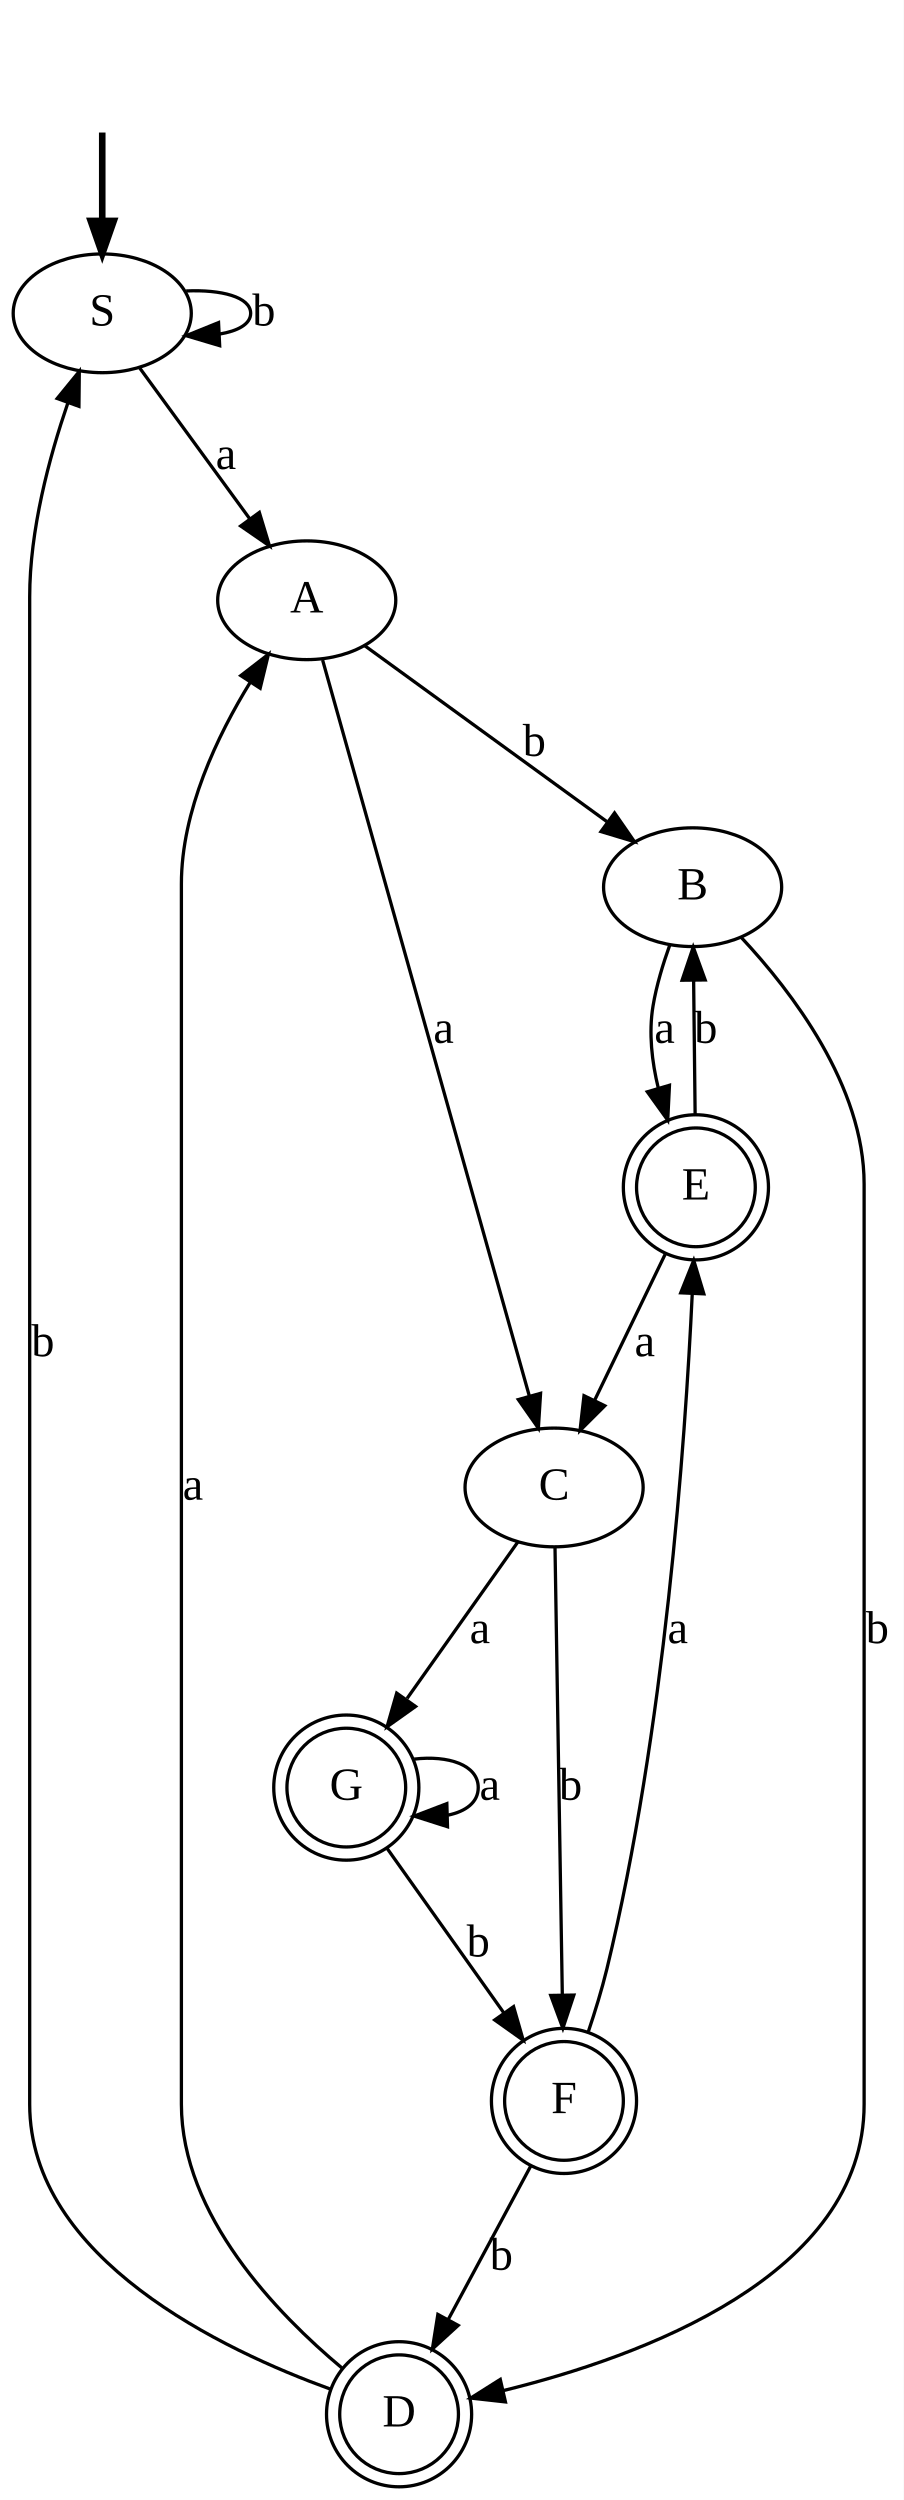
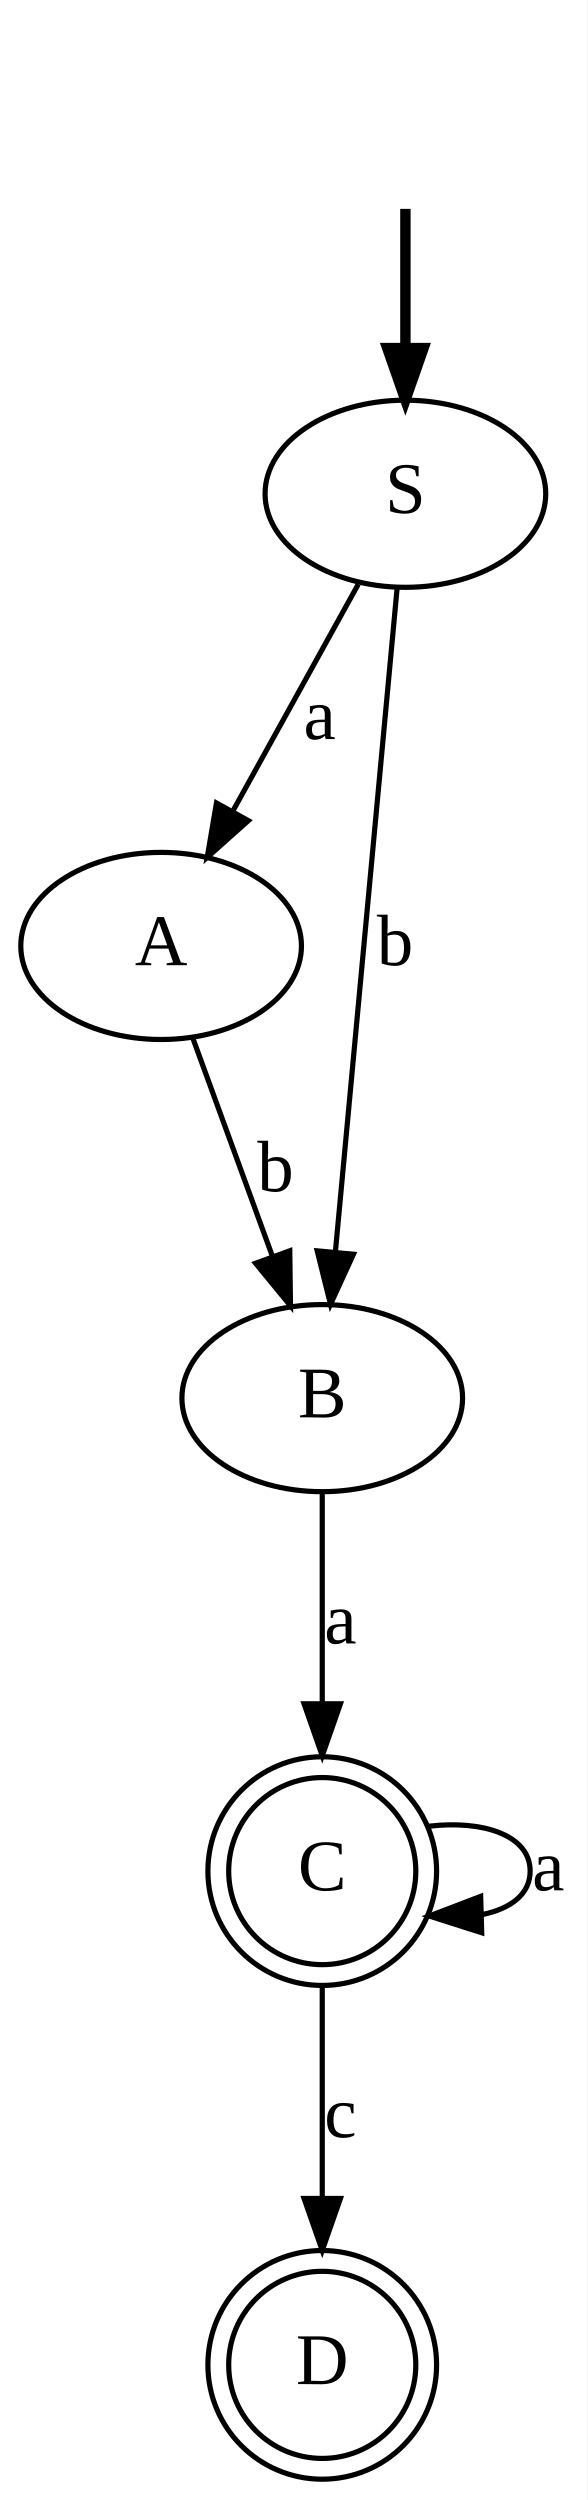
- <svg xmlns="http://www.w3.org/2000/svg" width="274pt" height="758pt" viewBox="0.00 0.00 274.00 758.00">
-   <g id="graph0" class="graph" transform="scale(1 1) rotate(0) translate(4 754)">
-     <polygon fill="white" stroke="none" points="-4,4 -4,-754 270,-754 270,4 -4,4" />
+ <svg xmlns="http://www.w3.org/2000/svg" width="113pt" height="481pt" viewBox="0.00 0.00 113.00 481.00">
+   <g id="graph0" class="graph" transform="scale(1 1) rotate(0) translate(4 477)">
+     <polygon fill="white" stroke="none" points="-4,4 -4,-477 109,-477 109,4 -4,4" />
    <g id="node1" class="node">
</g>
-     <g id="node7" class="node">
-       <ellipse fill="none" stroke="black" cx="27" cy="-659" rx="27" ry="18" />
-       <text text-anchor="middle" x="27" y="-655.3" font-family="Times New Roman,serif" font-size="14.00">S</text>
+     <g id="node3" class="node">
+       <ellipse fill="none" stroke="black" cx="74" cy="-382" rx="27" ry="18" />
+       <text text-anchor="middle" x="74" y="-378.3" font-family="Times New Roman,serif" font-size="14.00">S</text>
    </g>
    <g id="edge1" class="edge">
-       <path fill="none" stroke="black" stroke-width="2" d="M27,-713.81C27,-705.79 27,-696.05 27,-687.07" />
-       <polygon fill="black" stroke="black" stroke-width="2" points="30.5,-687.03 27,-677.03 23.5,-687.03 30.5,-687.03" />
+       <path fill="none" stroke="black" stroke-width="2" d="M74,-436.81C74,-428.79 74,-419.05 74,-410.07" />
+       <polygon fill="black" stroke="black" stroke-width="2" points="77.5,-410.03 74,-400.03 70.5,-410.03 77.5,-410.03" />
    </g>
    <g id="node2" class="node">
-       <ellipse fill="none" stroke="black" cx="101" cy="-212" rx="18" ry="18" />
-       <ellipse fill="none" stroke="black" cx="101" cy="-212" rx="22" ry="22" />
-       <text text-anchor="middle" x="101" y="-208.3" font-family="Times New Roman,serif" font-size="14.00">G</text>
+       <ellipse fill="none" stroke="black" cx="58" cy="-22" rx="18" ry="18" />
+       <ellipse fill="none" stroke="black" cx="58" cy="-22" rx="22" ry="22" />
+       <text text-anchor="middle" x="58" y="-18.3" font-family="Times New Roman,serif" font-size="14.00">D</text>
+     </g>
+     <g id="node4" class="node">
+       <ellipse fill="none" stroke="black" cx="27" cy="-295" rx="27" ry="18" />
+       <text text-anchor="middle" x="27" y="-291.3" font-family="Times New Roman,serif" font-size="14.00">A</text>
+     </g>
+     <g id="edge5" class="edge">
+       <path fill="none" stroke="black" d="M64.94,-364.61C58.13,-352.3 48.69,-335.23 40.93,-321.19" />
+       <polygon fill="black" stroke="black" points="43.78,-319.11 35.87,-312.05 37.65,-322.5 43.78,-319.11" />
+       <text text-anchor="middle" x="57.5" y="-334.8" font-family="Times New Roman,serif" font-size="14.00">a</text>
+     </g>
+     <g id="node5" class="node">
+       <ellipse fill="none" stroke="black" cx="58" cy="-208" rx="27" ry="18" />
+       <text text-anchor="middle" x="58" y="-204.3" font-family="Times New Roman,serif" font-size="14.00">B</text>
+     </g>
+     <g id="edge3" class="edge">
+       <path fill="none" stroke="black" d="M72.41,-363.88C69.63,-334 63.87,-272.11 60.54,-236.27" />
+       <polygon fill="black" stroke="black" points="64,-235.68 59.59,-226.05 57.03,-236.33 64,-235.68" />
+       <text text-anchor="middle" x="72" y="-291.3" font-family="Times New Roman,serif" font-size="14.00">b</text>
    </g>
    <g id="edge4" class="edge">
-       <path fill="none" stroke="black" d="M121.58,-220.64C131.84,-221.84 141,-218.96 141,-212 141,-207.54 137.24,-204.76 131.84,-203.65" />
-       <polygon fill="black" stroke="black" points="131.68,-200.14 121.58,-203.36 131.48,-207.14 131.68,-200.14" />
-       <text text-anchor="middle" x="144.5" y="-208.3" font-family="Times New Roman,serif" font-size="14.00">a</text>
+       <path fill="none" stroke="black" d="M33.12,-277.21C37.5,-265.22 43.47,-248.85 48.46,-235.16" />
+       <polygon fill="black" stroke="black" points="51.75,-236.35 51.89,-225.76 45.17,-233.95 51.75,-236.35" />
+       <text text-anchor="middle" x="49" y="-247.8" font-family="Times New Roman,serif" font-size="14.00">b</text>
    </g>
    <g id="node6" class="node">
-       <ellipse fill="none" stroke="black" cx="167" cy="-117" rx="18" ry="18" />
-       <ellipse fill="none" stroke="black" cx="167" cy="-117" rx="22" ry="22" />
-       <text text-anchor="middle" x="167" y="-113.3" font-family="Times New Roman,serif" font-size="14.00">F</text>
+       <ellipse fill="none" stroke="black" cx="58" cy="-117" rx="18" ry="18" />
+       <ellipse fill="none" stroke="black" cx="58" cy="-117" rx="22" ry="22" />
+       <text text-anchor="middle" x="58" y="-113.3" font-family="Times New Roman,serif" font-size="14.00">C</text>
    </g>
-     <g id="edge15" class="edge">
-       <path fill="none" stroke="black" d="M113.41,-193.51C123.37,-179.48 137.49,-159.58 148.73,-143.74" />
-       <polygon fill="black" stroke="black" points="151.71,-145.59 154.64,-135.41 146,-141.54 151.71,-145.59" />
-       <text text-anchor="middle" x="141" y="-160.8" font-family="Times New Roman,serif" font-size="14.00">b</text>
+     <g id="edge7" class="edge">
+       <path fill="none" stroke="black" d="M58,-189.84C58,-178.44 58,-163.13 58,-149.58" />
+       <polygon fill="black" stroke="black" points="61.5,-149.19 58,-139.19 54.5,-149.19 61.5,-149.19" />
+       <text text-anchor="middle" x="61.5" y="-160.8" font-family="Times New Roman,serif" font-size="14.00">a</text>
    </g>
-     <g id="node3" class="node">
-       <ellipse fill="none" stroke="black" cx="89" cy="-572" rx="27" ry="18" />
-       <text text-anchor="middle" x="89" y="-568.3" font-family="Times New Roman,serif" font-size="14.00">A</text>
-     </g>
-     <g id="node8" class="node">
-       <ellipse fill="none" stroke="black" cx="206" cy="-485" rx="27" ry="18" />
-       <text text-anchor="middle" x="206" y="-481.3" font-family="Times New Roman,serif" font-size="14.00">B</text>
+     <g id="edge6" class="edge">
+       <path fill="none" stroke="black" d="M58,-94.9C58,-82.89 58,-67.62 58,-54.24" />
+       <polygon fill="black" stroke="black" points="61.5,-54.02 58,-44.02 54.5,-54.02 61.5,-54.02" />
+       <text text-anchor="middle" x="61.5" y="-65.8" font-family="Times New Roman,serif" font-size="14.00">c</text>
    </g>
    <g id="edge2" class="edge">
-       <path fill="none" stroke="black" d="M106.52,-558.27C125.99,-544.13 157.63,-521.14 180,-504.89" />
-       <polygon fill="black" stroke="black" points="182.33,-507.52 188.36,-498.81 178.22,-501.86 182.33,-507.52" />
-       <text text-anchor="middle" x="158" y="-524.8" font-family="Times New Roman,serif" font-size="14.00">b</text>
-     </g>
-     <g id="node9" class="node">
-       <ellipse fill="none" stroke="black" cx="164" cy="-303" rx="27" ry="18" />
-       <text text-anchor="middle" x="164" y="-299.3" font-family="Times New Roman,serif" font-size="14.00">C</text>
-     </g>
-     <g id="edge3" class="edge">
-       <path fill="none" stroke="black" d="M93.81,-553.89C106.53,-508.59 141.18,-385.24 156.52,-330.63" />
-       <polygon fill="black" stroke="black" points="159.9,-331.54 159.23,-320.97 153.16,-329.65 159.9,-331.54" />
-       <text text-anchor="middle" x="130.5" y="-437.8" font-family="Times New Roman,serif" font-size="14.00">a</text>
-     </g>
-     <g id="node4" class="node">
-       <ellipse fill="none" stroke="black" cx="117" cy="-22" rx="18" ry="18" />
-       <ellipse fill="none" stroke="black" cx="117" cy="-22" rx="22" ry="22" />
-       <text text-anchor="middle" x="117" y="-18.3" font-family="Times New Roman,serif" font-size="14.00">D</text>
-     </g>
-     <g id="edge10" class="edge">
-       <path fill="none" stroke="black" d="M99.66,-36.04C80.1,-52.38 51,-82.34 51,-116 51,-486 51,-486 51,-486 51,-508.09 61.83,-530.83 71.93,-547.22" />
-       <polygon fill="black" stroke="black" points="69.01,-549.15 77.39,-555.63 74.88,-545.33 69.01,-549.15" />
-       <text text-anchor="middle" x="54.5" y="-299.3" font-family="Times New Roman,serif" font-size="14.00">a</text>
-     </g>
-     <g id="edge13" class="edge">
-       <path fill="none" stroke="black" d="M96.2,-29.61C63.81,-41.35 5,-69.12 5,-116 5,-573 5,-573 5,-573 5,-593.2 10.89,-615.26 16.58,-631.84" />
-       <polygon fill="black" stroke="black" points="13.34,-633.18 20.04,-641.39 19.93,-630.8 13.34,-633.18" />
-       <text text-anchor="middle" x="9" y="-342.8" font-family="Times New Roman,serif" font-size="14.00">b</text>
-     </g>
-     <g id="node5" class="node">
-       <ellipse fill="none" stroke="black" cx="207" cy="-394" rx="18" ry="18" />
-       <ellipse fill="none" stroke="black" cx="207" cy="-394" rx="22" ry="22" />
-       <text text-anchor="middle" x="207" y="-390.3" font-family="Times New Roman,serif" font-size="14.00">E</text>
-     </g>
-     <g id="edge12" class="edge">
-       <path fill="none" stroke="black" d="M206.76,-416.19C206.63,-428.28 206.45,-443.58 206.31,-456.58" />
-       <polygon fill="black" stroke="black" points="202.81,-456.8 206.19,-466.84 209.81,-456.88 202.81,-456.8" />
-       <text text-anchor="middle" x="210" y="-437.8" font-family="Times New Roman,serif" font-size="14.00">b</text>
-     </g>
-     <g id="edge17" class="edge">
-       <path fill="none" stroke="black" d="M197.67,-373.69C191.41,-360.73 183.09,-343.52 176.29,-329.44" />
-       <polygon fill="black" stroke="black" points="179.37,-327.77 171.87,-320.29 173.07,-330.82 179.37,-327.77" />
-       <text text-anchor="middle" x="191.5" y="-342.8" font-family="Times New Roman,serif" font-size="14.00">a</text>
-     </g>
-     <g id="edge5" class="edge">
-       <path fill="none" stroke="black" d="M156.88,-97.18C149.7,-83.82 139.94,-65.66 131.87,-50.66" />
-       <polygon fill="black" stroke="black" points="134.92,-48.94 127.1,-41.79 128.76,-52.26 134.92,-48.94" />
-       <text text-anchor="middle" x="148" y="-65.8" font-family="Times New Roman,serif" font-size="14.00">b</text>
-     </g>
-     <g id="edge8" class="edge">
-       <path fill="none" stroke="black" d="M174.4,-138.06C176.43,-144.08 178.48,-150.76 180,-157 197.49,-228.97 203.73,-316.12 205.89,-361.72" />
-       <polygon fill="black" stroke="black" points="202.4,-362.02 206.34,-371.86 209.4,-361.71 202.4,-362.02" />
-       <text text-anchor="middle" x="201.5" y="-255.8" font-family="Times New Roman,serif" font-size="14.00">a</text>
-     </g>
-     <g id="edge11" class="edge">
-       <path fill="none" stroke="black" d="M38.37,-642.41C47.72,-629.59 61.12,-611.22 71.79,-596.6" />
-       <polygon fill="black" stroke="black" points="74.63,-598.63 77.7,-588.49 68.98,-594.51 74.63,-598.63" />
-       <text text-anchor="middle" x="64.5" y="-611.8" font-family="Times New Roman,serif" font-size="14.00">a</text>
-     </g>
-     <g id="edge14" class="edge">
-       <path fill="none" stroke="black" d="M52.44,-665.78C63.03,-666.25 72,-663.99 72,-659 72,-655.73 68.14,-653.63 62.49,-652.7" />
-       <polygon fill="black" stroke="black" points="62.6,-649.2 52.44,-652.22 62.26,-656.19 62.6,-649.2" />
-       <text text-anchor="middle" x="76" y="-655.3" font-family="Times New Roman,serif" font-size="14.00">b</text>
-     </g>
-     <g id="edge7" class="edge">
-       <path fill="none" stroke="black" d="M220.76,-469.75C236.14,-453.31 258,-424.71 258,-395 258,-395 258,-395 258,-116 258,-63.96 190.24,-39.38 148.67,-29.19" />
-       <polygon fill="black" stroke="black" points="149.25,-25.74 138.72,-26.91 147.68,-32.56 149.25,-25.74" />
-       <text text-anchor="middle" x="262" y="-255.8" font-family="Times New Roman,serif" font-size="14.00">b</text>
-     </g>
-     <g id="edge6" class="edge">
-       <path fill="none" stroke="black" d="M199.11,-467.56C197.04,-461.79 195.03,-455.21 194,-449 192.64,-440.84 193.65,-432.09 195.6,-424.05" />
-       <polygon fill="black" stroke="black" points="198.98,-424.94 198.45,-414.36 192.27,-422.96 198.98,-424.94" />
-       <text text-anchor="middle" x="197.5" y="-437.8" font-family="Times New Roman,serif" font-size="14.00">a</text>
-     </g>
-     <g id="edge9" class="edge">
-       <path fill="none" stroke="black" d="M153.03,-286.5C143.77,-273.42 130.33,-254.44 119.43,-239.04" />
-       <polygon fill="black" stroke="black" points="121.99,-236.6 113.36,-230.46 116.28,-240.64 121.99,-236.6" />
-       <text text-anchor="middle" x="141.5" y="-255.8" font-family="Times New Roman,serif" font-size="14.00">a</text>
-     </g>
-     <g id="edge16" class="edge">
-       <path fill="none" stroke="black" d="M164.28,-284.69C164.79,-253.7 165.85,-188.33 166.49,-149.3" />
-       <polygon fill="black" stroke="black" points="169.99,-149.09 166.66,-139.04 162.99,-148.98 169.99,-149.09" />
-       <text text-anchor="middle" x="169" y="-208.3" font-family="Times New Roman,serif" font-size="14.00">b</text>
+       <path fill="none" stroke="black" d="M78.58,-125.64C88.84,-126.84 98,-123.96 98,-117 98,-112.54 94.24,-109.76 88.84,-108.65" />
+       <polygon fill="black" stroke="black" points="88.68,-105.14 78.58,-108.36 88.48,-112.14 88.68,-105.14" />
+       <text text-anchor="middle" x="101.5" y="-113.3" font-family="Times New Roman,serif" font-size="14.00">a</text>
    </g>
  </g>
</svg>
